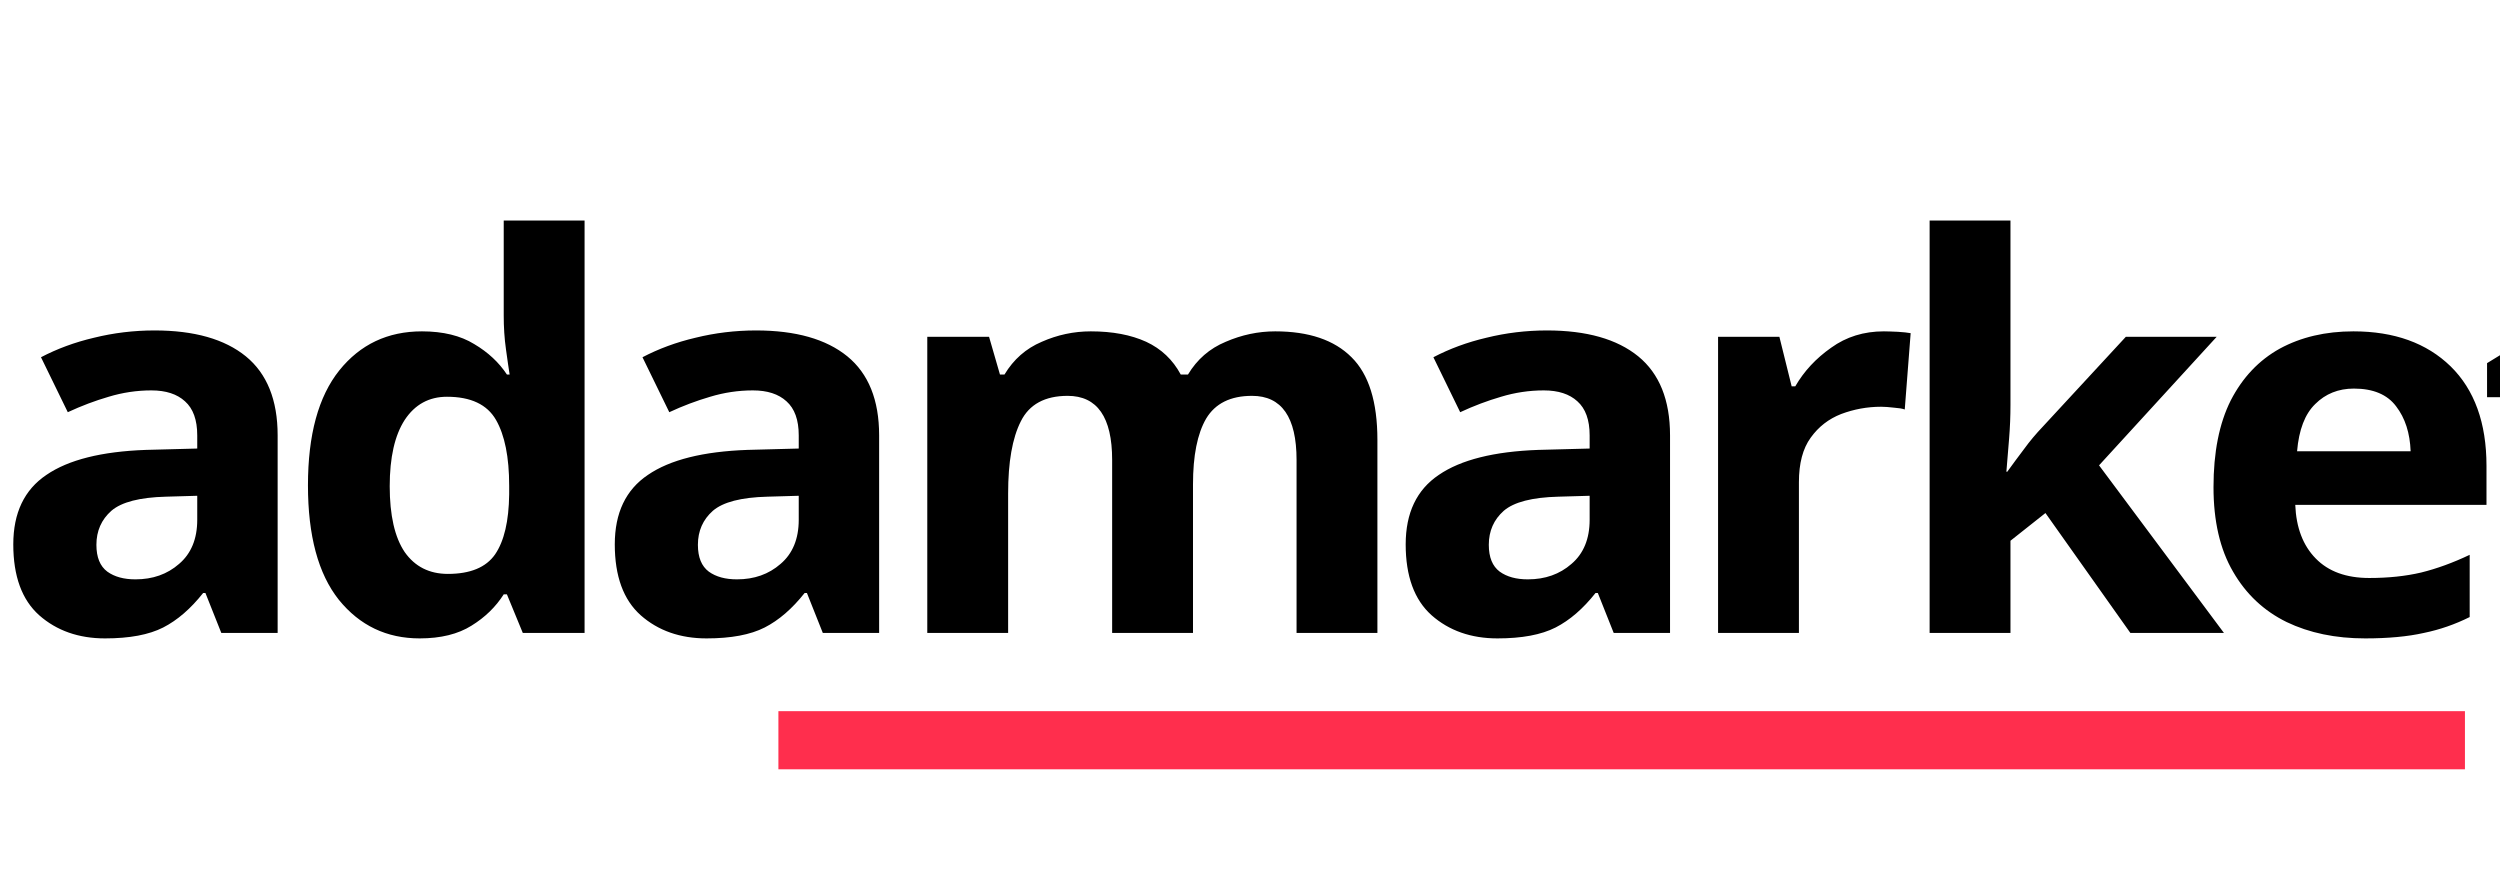
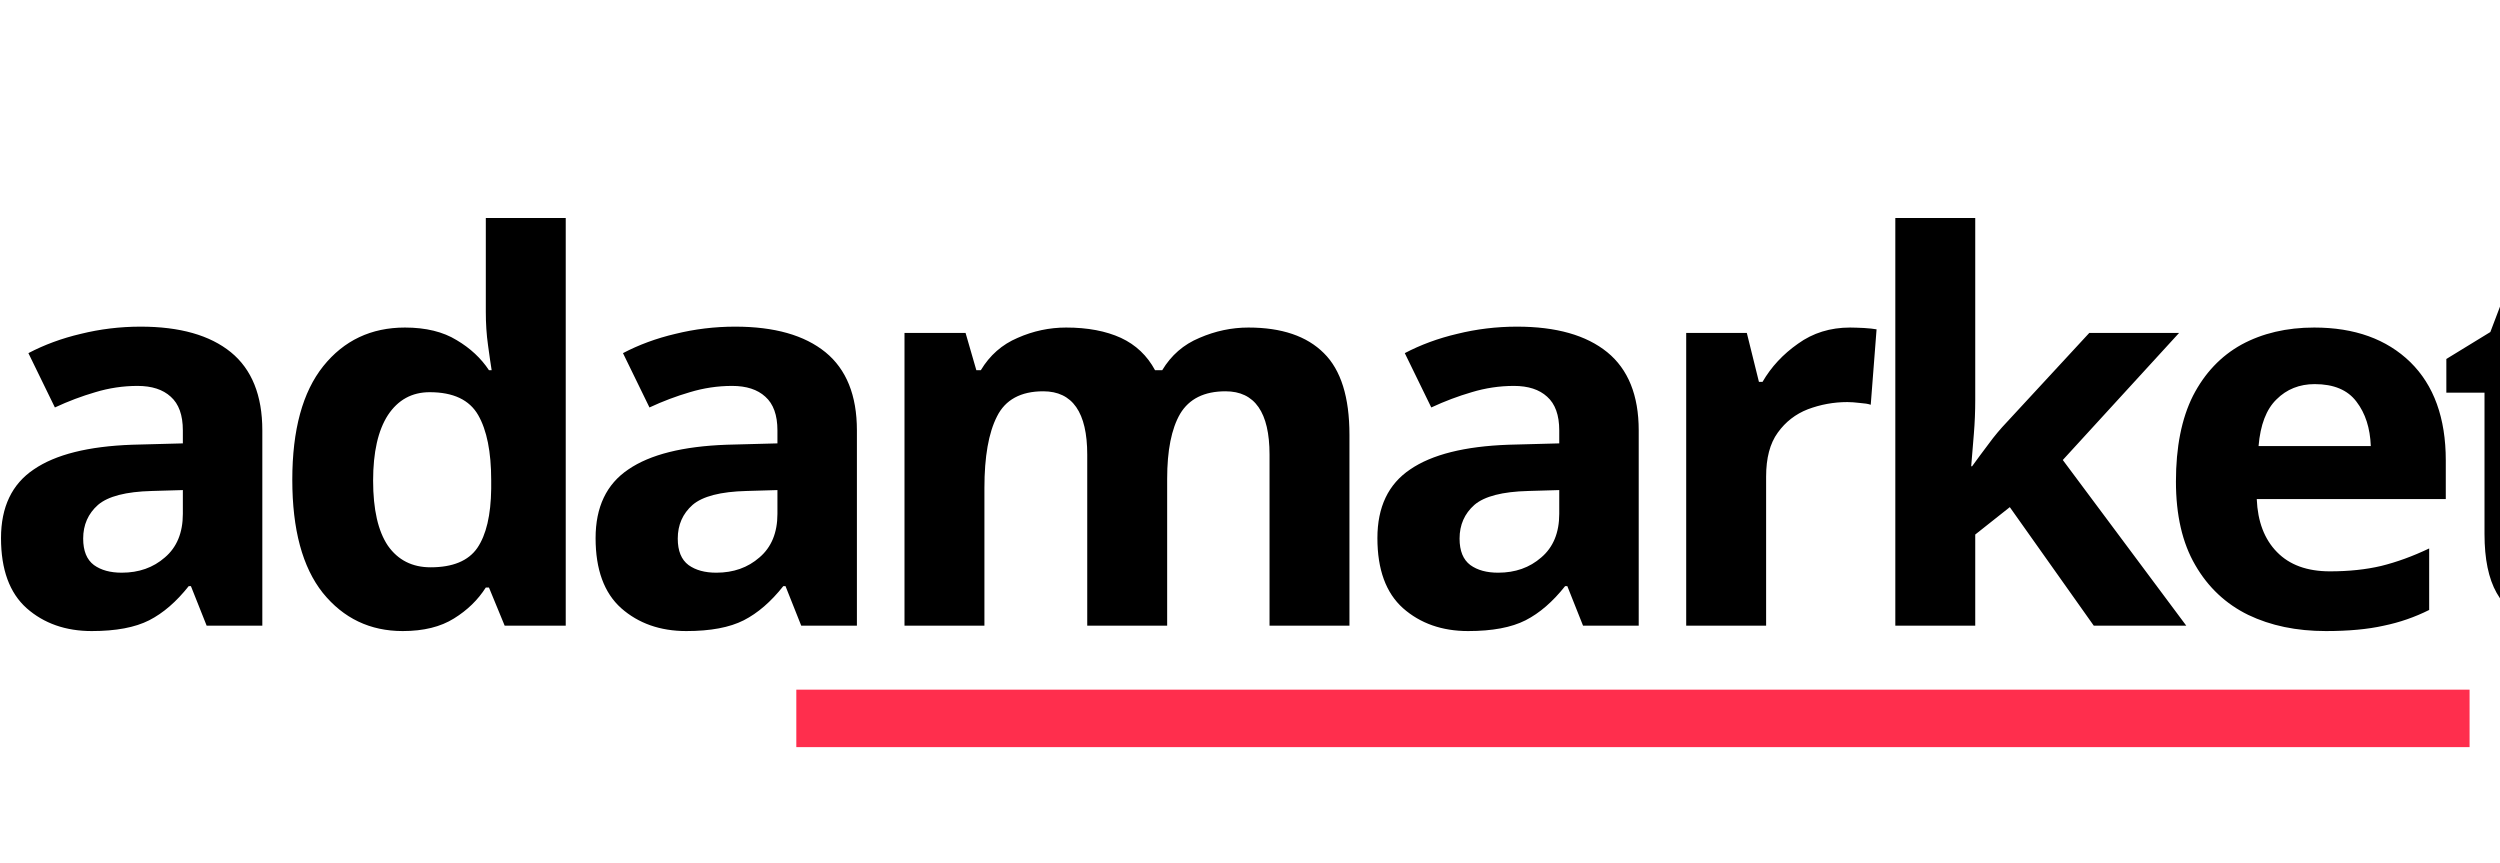
- <svg xmlns="http://www.w3.org/2000/svg" width="86" height="30" viewBox="0 0 86 30" version="1.1" id="SVGRoot">
+ <svg xmlns="http://www.w3.org/2000/svg" width="87" height="30" viewBox="0 0 87 30" version="1.1" id="SVGRoot">
  <defs id="defs132">
    <rect x="11.236" y="7.285" width="69.721" height="10.07" id="rect3" />
    <rect x="12.943" y="23.094" width="88.414" height="18.186" id="rect1" />
    <rect x="-1.478" y="42.333" width="127.885" height="23.822" id="rect3454" />
    <clipPath id="b983e3c625">
      <path d="m 142,147.301 h 115 v 72.75 H 142 Z m 0,0" clip-rule="nonzero" id="path1144" />
    </clipPath>
    <clipPath id="0e8c13dd3a">
      <path d="m 70.262,116.359 h 89.156 v 70.5 H 70.262 Z m 0,0" clip-rule="nonzero" id="path1147" />
    </clipPath>
    <clipPath id="b983e3c625-3">
      <path d="m 142,147.301 h 115 v 72.75 H 142 Z m 0,0" clip-rule="nonzero" id="path1144-6" />
    </clipPath>
    <clipPath id="0e8c13dd3a-7">
      <path d="m 70.262,116.359 h 89.156 v 70.5 H 70.262 Z m 0,0" clip-rule="nonzero" id="path1147-5" />
    </clipPath>
    <clipPath id="b983e3c625-3-1">
      <path d="m 142,147.301 h 115 v 72.75 H 142 Z m 0,0" clip-rule="nonzero" id="path1144-6-2" />
    </clipPath>
    <clipPath id="b983e3c625-3-3">
      <path d="m 142,147.301 h 115 v 72.75 H 142 Z m 0,0" clip-rule="nonzero" id="path1144-6-6" />
    </clipPath>
  </defs>
  <g id="layer1" style="display:inline">
-     <text xml:space="preserve" style="font-style:italic;font-variant:normal;font-weight:600;font-stretch:normal;font-size:18.667px;line-height:0;font-family:'IBM Plex Sans';-inkscape-font-specification:'IBM Plex Sans Semi-Bold Italic';letter-spacing:-1.2px;word-spacing:0px;display:inline;fill:#ff385c;fill-opacity:1;stroke:#000000;stroke-width:0;stroke-linecap:round;stroke-linejoin:round;stroke-miterlimit:4;stroke-dasharray:none;stroke-opacity:1;paint-order:stroke markers fill" x="-0.323" y="21.773" id="text2-3-3">
-       <tspan x="-0.323" y="21.773" style="font-style:normal;font-variant:normal;font-weight:bold;font-stretch:normal;font-size:18.667px;font-family:manrope;-inkscape-font-specification:'manrope Bold';fill:#000000;fill-opacity:1;stroke:#000000;stroke-width:0;stroke-linecap:square;stroke-linejoin:miter;stroke-miterlimit:4;stroke-dasharray:none;stroke-opacity:1;paint-order:stroke markers fill" id="tspan541421-5-5" dy="0">adamarket</tspan>
+     <text xml:space="preserve" style="font-style:italic;font-variant:normal;font-weight:600;font-stretch:normal;font-size:18.667px;line-height:0;font-family:'IBM Plex Sans';-inkscape-font-specification:'IBM Plex Sans Semi-Bold Italic';letter-spacing:-1.2px;word-spacing:0px;display:inline;fill:#ff385c;fill-opacity:1;stroke:#000000;stroke-width:0;stroke-linecap:round;stroke-linejoin:round;stroke-miterlimit:4;stroke-dasharray:none;stroke-opacity:1;paint-order:stroke markers fill" x="-0.747" y="21.773" id="text2-3-3">
+       <tspan x="-0.747" y="21.773" style="font-style:normal;font-variant:normal;font-weight:bold;font-stretch:normal;font-size:18.667px;font-family:manrope;-inkscape-font-specification:'manrope Bold';fill:#000000;fill-opacity:1;stroke:#000000;stroke-width:0;stroke-linecap:square;stroke-linejoin:miter;stroke-miterlimit:4;stroke-dasharray:none;stroke-opacity:1;paint-order:stroke markers fill" id="tspan541421-5-5" dy="0">adamarket</tspan>
    </text>
-     <rect style="fill:#ff2e4d;fill-opacity:1;stroke:#565959;stroke-width:0;stroke-linecap:square;paint-order:stroke markers fill" id="rect9988" width="58.017" height="2" x="26.777" y="24.464" rx="2.220446e-15" ry="2.220446e-15" />
+     <rect style="fill:#ff2e4d;fill-opacity:1;stroke:#565959;stroke-width:0;stroke-linecap:square;paint-order:stroke markers fill" id="rect9988" width="58.229" height="2" x="27.712" y="24" rx="2.220446e-15" ry="2.220446e-15" />
  </g>
  <g id="layer2" style="display:inline" />
  <g id="layer3" style="display:inline" />
  <g id="layer4" style="display:none">
    <rect style="display:inline;opacity:0.557;fill:#ff5e00;fill-opacity:1;stroke:#0069f5;stroke-width:0;stroke-linecap:round;stroke-linejoin:round;paint-order:stroke fill markers" id="rect1592-1" width="15" height="15" x="1.8808064e-06" y="15" />
    <rect style="display:inline;opacity:0.557;fill:#ff0000;stroke:#0069f5;stroke-width:0;stroke-linecap:round;stroke-linejoin:round;paint-order:stroke fill markers" id="rect1592" width="120" height="15" x="1.8808064e-06" y="6.7562792e-07" />
  </g>
</svg>
